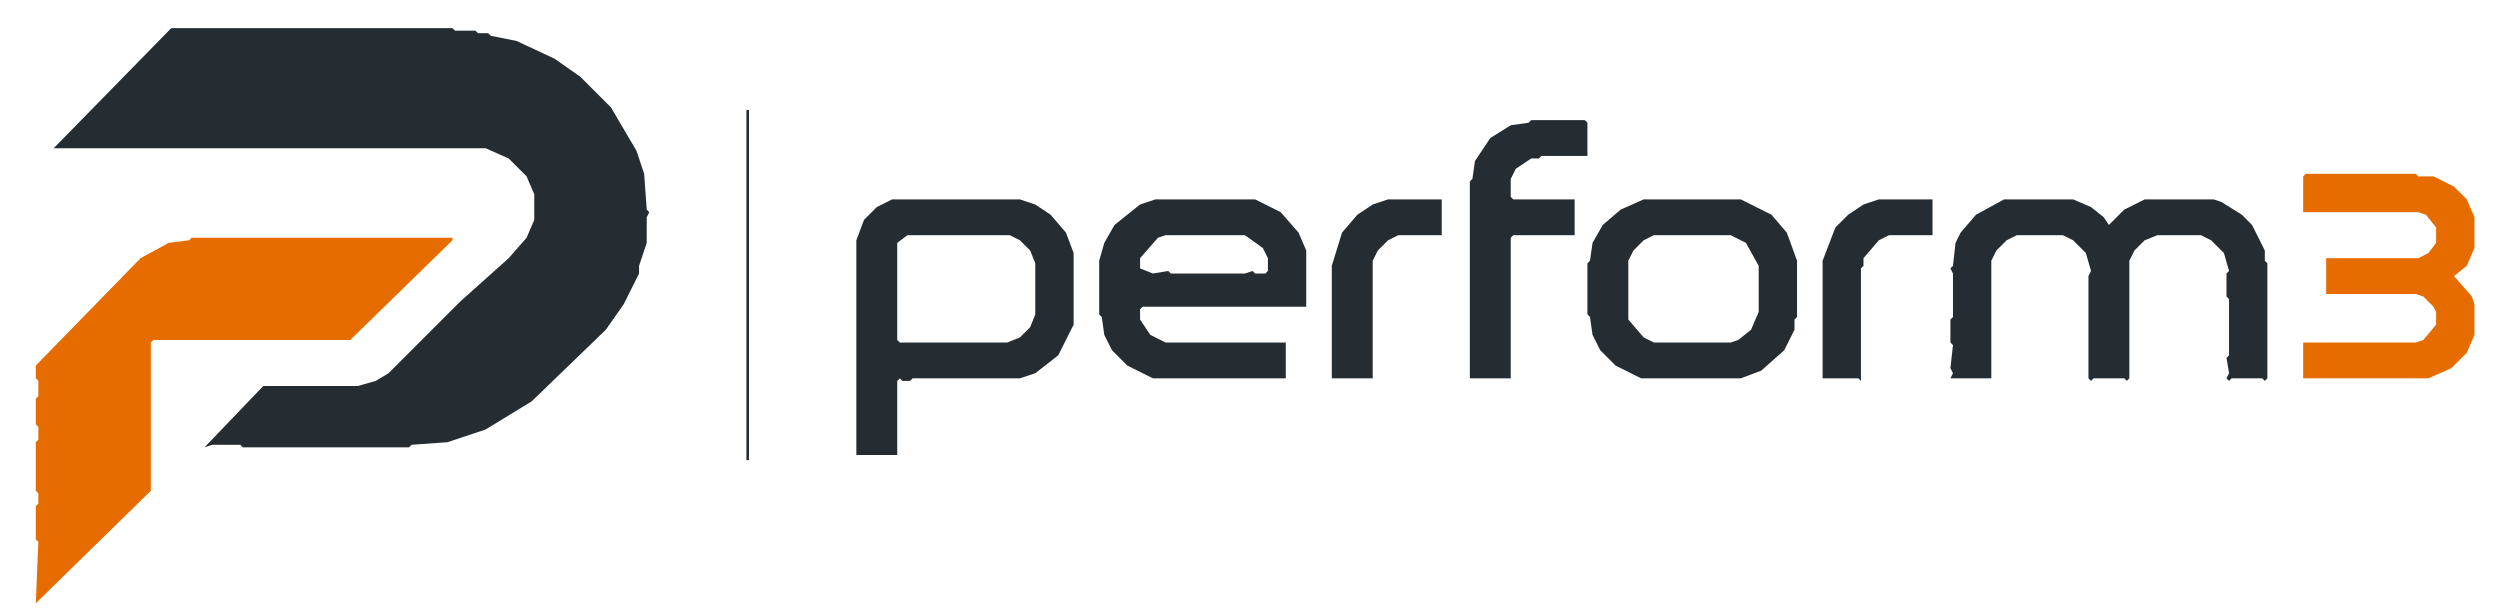
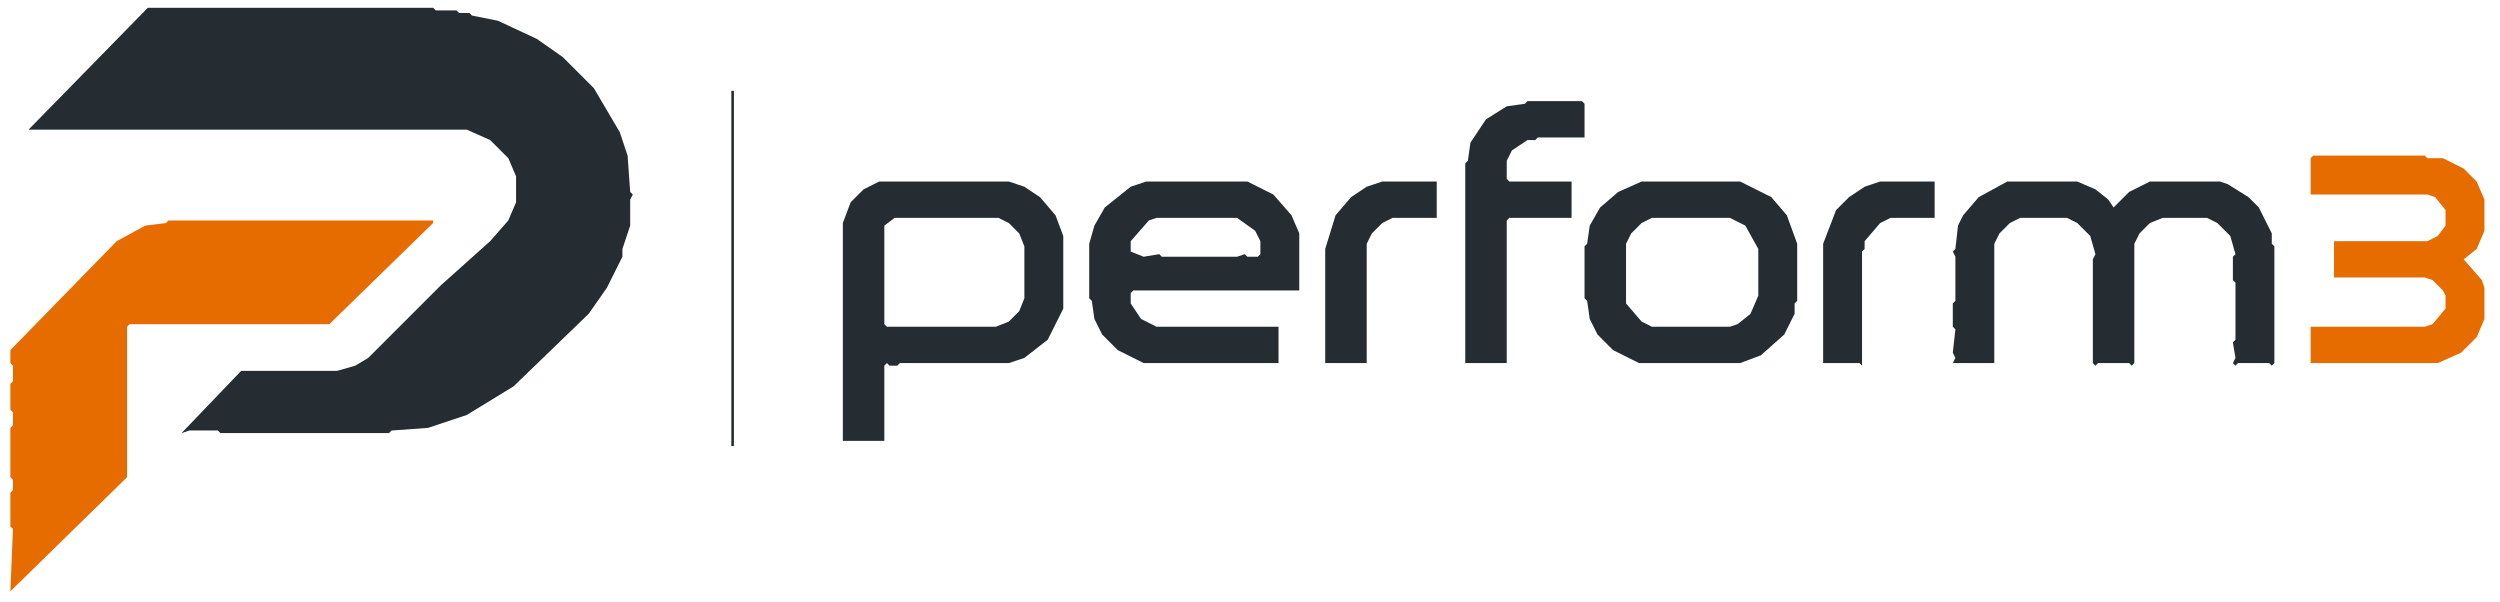
- <svg xmlns="http://www.w3.org/2000/svg" viewBox="0 0 978 238" role="img" aria-labelledby="title">
+ <svg xmlns="http://www.w3.org/2000/svg" viewBox="10 8 964 232" role="img" aria-labelledby="title">
  <path d="M 765.0,95.0 L 764.0,104.0 L 763.0,105.0 L 764.0,107.0 L 764.0,124.0 L 763.0,125.0 L 763.0,134.0 L 764.0,135.0 L 763.0,144.0 L 764.0,146.0 L 763.0,148.0 L 779.0,148.0 L 779.0,102.0 L 781.0,98.0 L 785.0,94.0 L 789.0,92.0 L 807.0,92.0 L 811.0,94.0 L 816.0,99.0 L 818.0,106.0 L 817.0,108.0 L 817.0,148.0 L 818.0,149.0 L 819.0,148.0 L 831.0,148.0 L 832.0,149.0 L 833.0,148.0 L 833.0,102.0 L 835.0,98.0 L 839.0,94.0 L 844.0,92.0 L 861.0,92.0 L 865.0,94.0 L 870.0,99.0 L 872.0,106.0 L 871.0,107.0 L 871.0,116.0 L 872.0,117.0 L 872.0,139.0 L 871.0,140.0 L 872.0,146.0 L 871.0,148.0 L 872.0,149.0 L 873.0,148.0 L 885.0,148.0 L 886.0,149.0 L 887.0,148.0 L 887.0,103.0 L 886.0,102.0 L 886.0,98.0 L 881.0,88.0 L 877.0,84.0 L 869.0,79.0 L 866.0,78.0 L 839.0,78.0 L 831.0,82.0 L 825.0,88.0 L 823.0,85.0 L 818.0,81.0 L 811.0,78.0 L 784.0,78.0 L 773.0,84.0 L 767.0,91.0 Z M 756.0,78.0 L 735.0,78.0 L 729.0,80.0 L 723.0,84.0 L 718.0,89.0 L 713.0,102.0 L 713.0,148.0 L 727.0,148.0 L 728.0,149.0 L 728.0,105.0 L 729.0,104.0 L 729.0,101.0 L 735.0,94.0 L 739.0,92.0 L 756.0,92.0 Z M 627.0,88.0 L 623.0,95.0 L 622.0,102.0 L 621.0,103.0 L 621.0,123.0 L 622.0,124.0 L 623.0,131.0 L 626.0,137.0 L 632.0,143.0 L 642.0,148.0 L 681.0,148.0 L 689.0,145.0 L 698.0,137.0 L 702.0,129.0 L 702.0,125.0 L 703.0,124.0 L 703.0,102.0 L 699.0,91.0 L 693.0,84.0 L 681.0,78.0 L 643.0,78.0 L 634.0,82.0 Z M 639.0,98.0 L 643.0,94.0 L 647.0,92.0 L 677.0,92.0 L 683.0,95.0 L 688.0,104.0 L 688.0,122.0 L 685.0,129.0 L 680.0,133.0 L 677.0,134.0 L 647.0,134.0 L 643.0,132.0 L 637.0,125.0 L 637.0,102.0 Z M 564.0,78.0 L 543.0,78.0 L 537.0,80.0 L 531.0,84.0 L 525.0,91.0 L 521.0,104.0 L 521.0,148.0 L 537.0,148.0 L 537.0,102.0 L 539.0,98.0 L 543.0,94.0 L 547.0,92.0 L 564.0,92.0 Z M 436.0,88.0 L 432.0,95.0 L 430.0,102.0 L 430.0,123.0 L 431.0,124.0 L 432.0,131.0 L 435.0,137.0 L 441.0,143.0 L 451.0,148.0 L 503.0,148.0 L 503.0,134.0 L 456.0,134.0 L 450.0,131.0 L 446.0,125.0 L 446.0,121.0 L 447.0,120.0 L 511.0,120.0 L 511.0,98.0 L 508.0,91.0 L 501.0,83.0 L 491.0,78.0 L 452.0,78.0 L 446.0,80.0 Z M 446.0,101.0 L 453.0,93.0 L 456.0,92.0 L 487.0,92.0 L 494.0,97.0 L 496.0,101.0 L 496.0,106.0 L 495.0,107.0 L 491.0,107.0 L 490.0,106.0 L 487.0,107.0 L 458.0,107.0 L 457.0,106.0 L 451.0,107.0 L 446.0,105.0 Z M 411.0,84.0 L 405.0,80.0 L 399.0,78.0 L 349.0,78.0 L 343.0,81.0 L 338.0,86.0 L 335.0,94.0 L 335.0,178.0 L 351.0,178.0 L 351.0,149.0 L 352.0,148.0 L 353.0,149.0 L 356.0,149.0 L 357.0,148.0 L 399.0,148.0 L 405.0,146.0 L 414.0,139.0 L 420.0,127.0 L 420.0,99.0 L 417.0,91.0 Z M 351.0,95.0 L 355.0,92.0 L 395.0,92.0 L 399.0,94.0 L 403.0,98.0 L 405.0,103.0 L 405.0,123.0 L 403.0,128.0 L 399.0,132.0 L 394.0,134.0 L 352.0,134.0 L 351.0,133.0 Z M 620.0,47.0 L 599.0,47.0 L 598.0,48.0 L 591.0,49.0 L 583.0,54.0 L 577.0,63.0 L 576.0,70.0 L 575.0,71.0 L 575.0,148.0 L 591.0,148.0 L 591.0,93.0 L 592.0,92.0 L 616.0,92.0 L 616.0,78.0 L 592.0,78.0 L 591.0,77.0 L 591.0,70.0 L 593.0,66.0 L 599.0,62.0 L 602.0,62.0 L 603.0,61.0 L 621.0,61.0 L 621.0,48.0 Z M 292.0,43.0 L 292.0,180.0 L 293.0,180.0 L 293.0,43.0 Z M 21.0,58.0 L 190.0,58.0 L 199.0,62.0 L 206.0,69.0 L 209.0,76.0 L 209.0,86.0 L 206.0,93.0 L 199.0,101.0 L 180.0,118.0 L 152.0,146.0 L 147.0,149.0 L 140.0,151.0 L 103.0,151.0 L 80.0,175.0 L 83.0,174.0 L 94.0,174.0 L 95.0,175.0 L 160.0,175.0 L 161.0,174.0 L 175.0,173.0 L 190.0,168.0 L 208.0,157.0 L 237.0,129.0 L 244.0,119.0 L 250.0,107.0 L 250.0,104.0 L 253.0,95.0 L 253.0,85.0 L 254.0,83.0 L 253.0,82.0 L 252.0,68.0 L 249.0,59.0 L 239.0,42.0 L 227.0,30.0 L 217.0,23.0 L 202.0,16.0 L 192.0,14.0 L 191.0,13.0 L 187.0,13.0 L 186.0,12.0 L 178.0,12.0 L 177.0,11.0 L 67.0,11.0 Z" fill="#252D32" fill-rule="evenodd" />
  <path d="M 177.0,93.0 L 75.0,93.0 L 74.0,94.0 L 66.0,95.0 L 55.0,101.0 L 14.0,143.0 L 14.0,148.0 L 15.0,149.0 L 15.0,155.0 L 14.0,156.0 L 14.0,166.0 L 15.0,167.0 L 15.0,172.0 L 14.0,173.0 L 14.0,192.0 L 15.0,193.0 L 15.0,197.0 L 14.0,198.0 L 14.0,211.0 L 15.0,212.0 L 14.0,236.0 L 59.0,192.0 L 59.0,134.0 L 60.0,133.0 L 137.0,133.0 L 177.0,94.0 Z M 902.0,68.0 L 901.0,69.0 L 901.0,83.0 L 946.0,83.0 L 949.0,84.0 L 953.0,89.0 L 953.0,95.0 L 950.0,99.0 L 946.0,101.0 L 910.0,101.0 L 910.0,115.0 L 945.0,115.0 L 948.0,116.0 L 952.0,120.0 L 953.0,122.0 L 953.0,127.0 L 948.0,133.0 L 945.0,134.0 L 901.0,134.0 L 901.0,148.0 L 950.0,148.0 L 959.0,144.0 L 965.0,138.0 L 968.0,131.0 L 968.0,119.0 L 967.0,116.0 L 960.0,108.0 L 965.0,104.0 L 968.0,97.0 L 968.0,85.0 L 965.0,78.0 L 960.0,73.0 L 952.0,69.0 L 946.0,69.0 L 945.0,68.0 Z" fill="#E66C00" fill-rule="evenodd" />
</svg>
